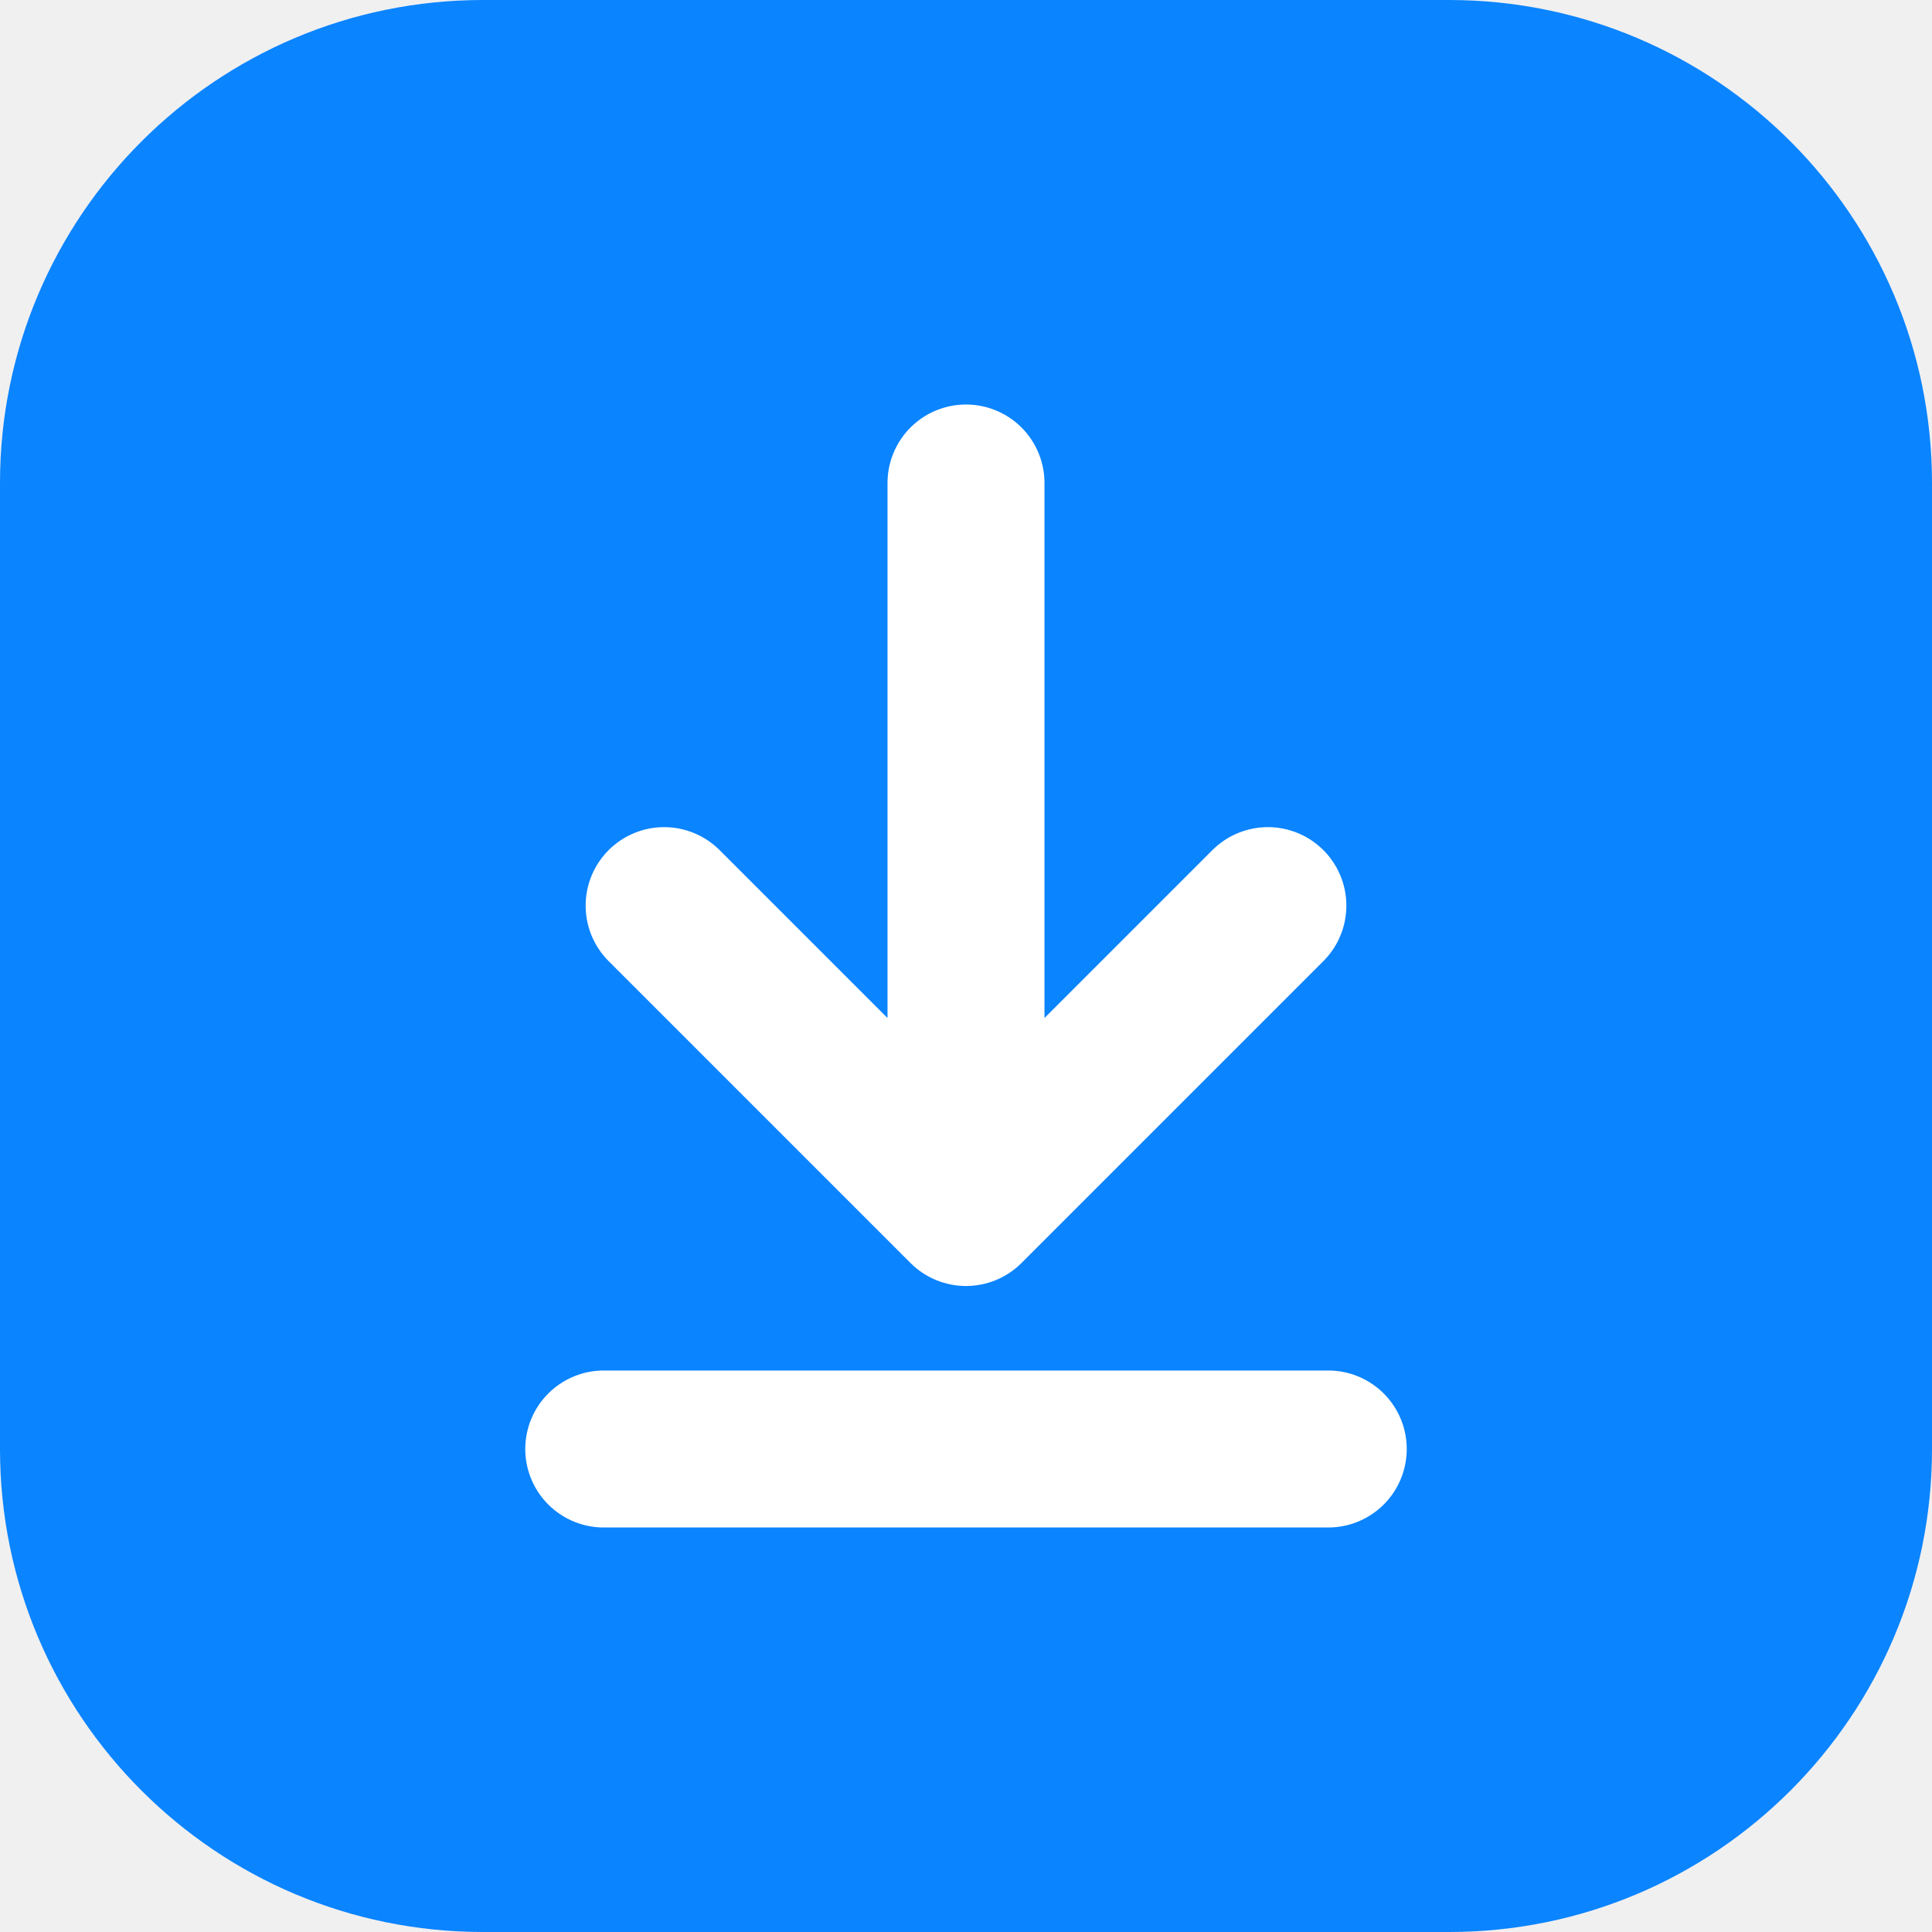
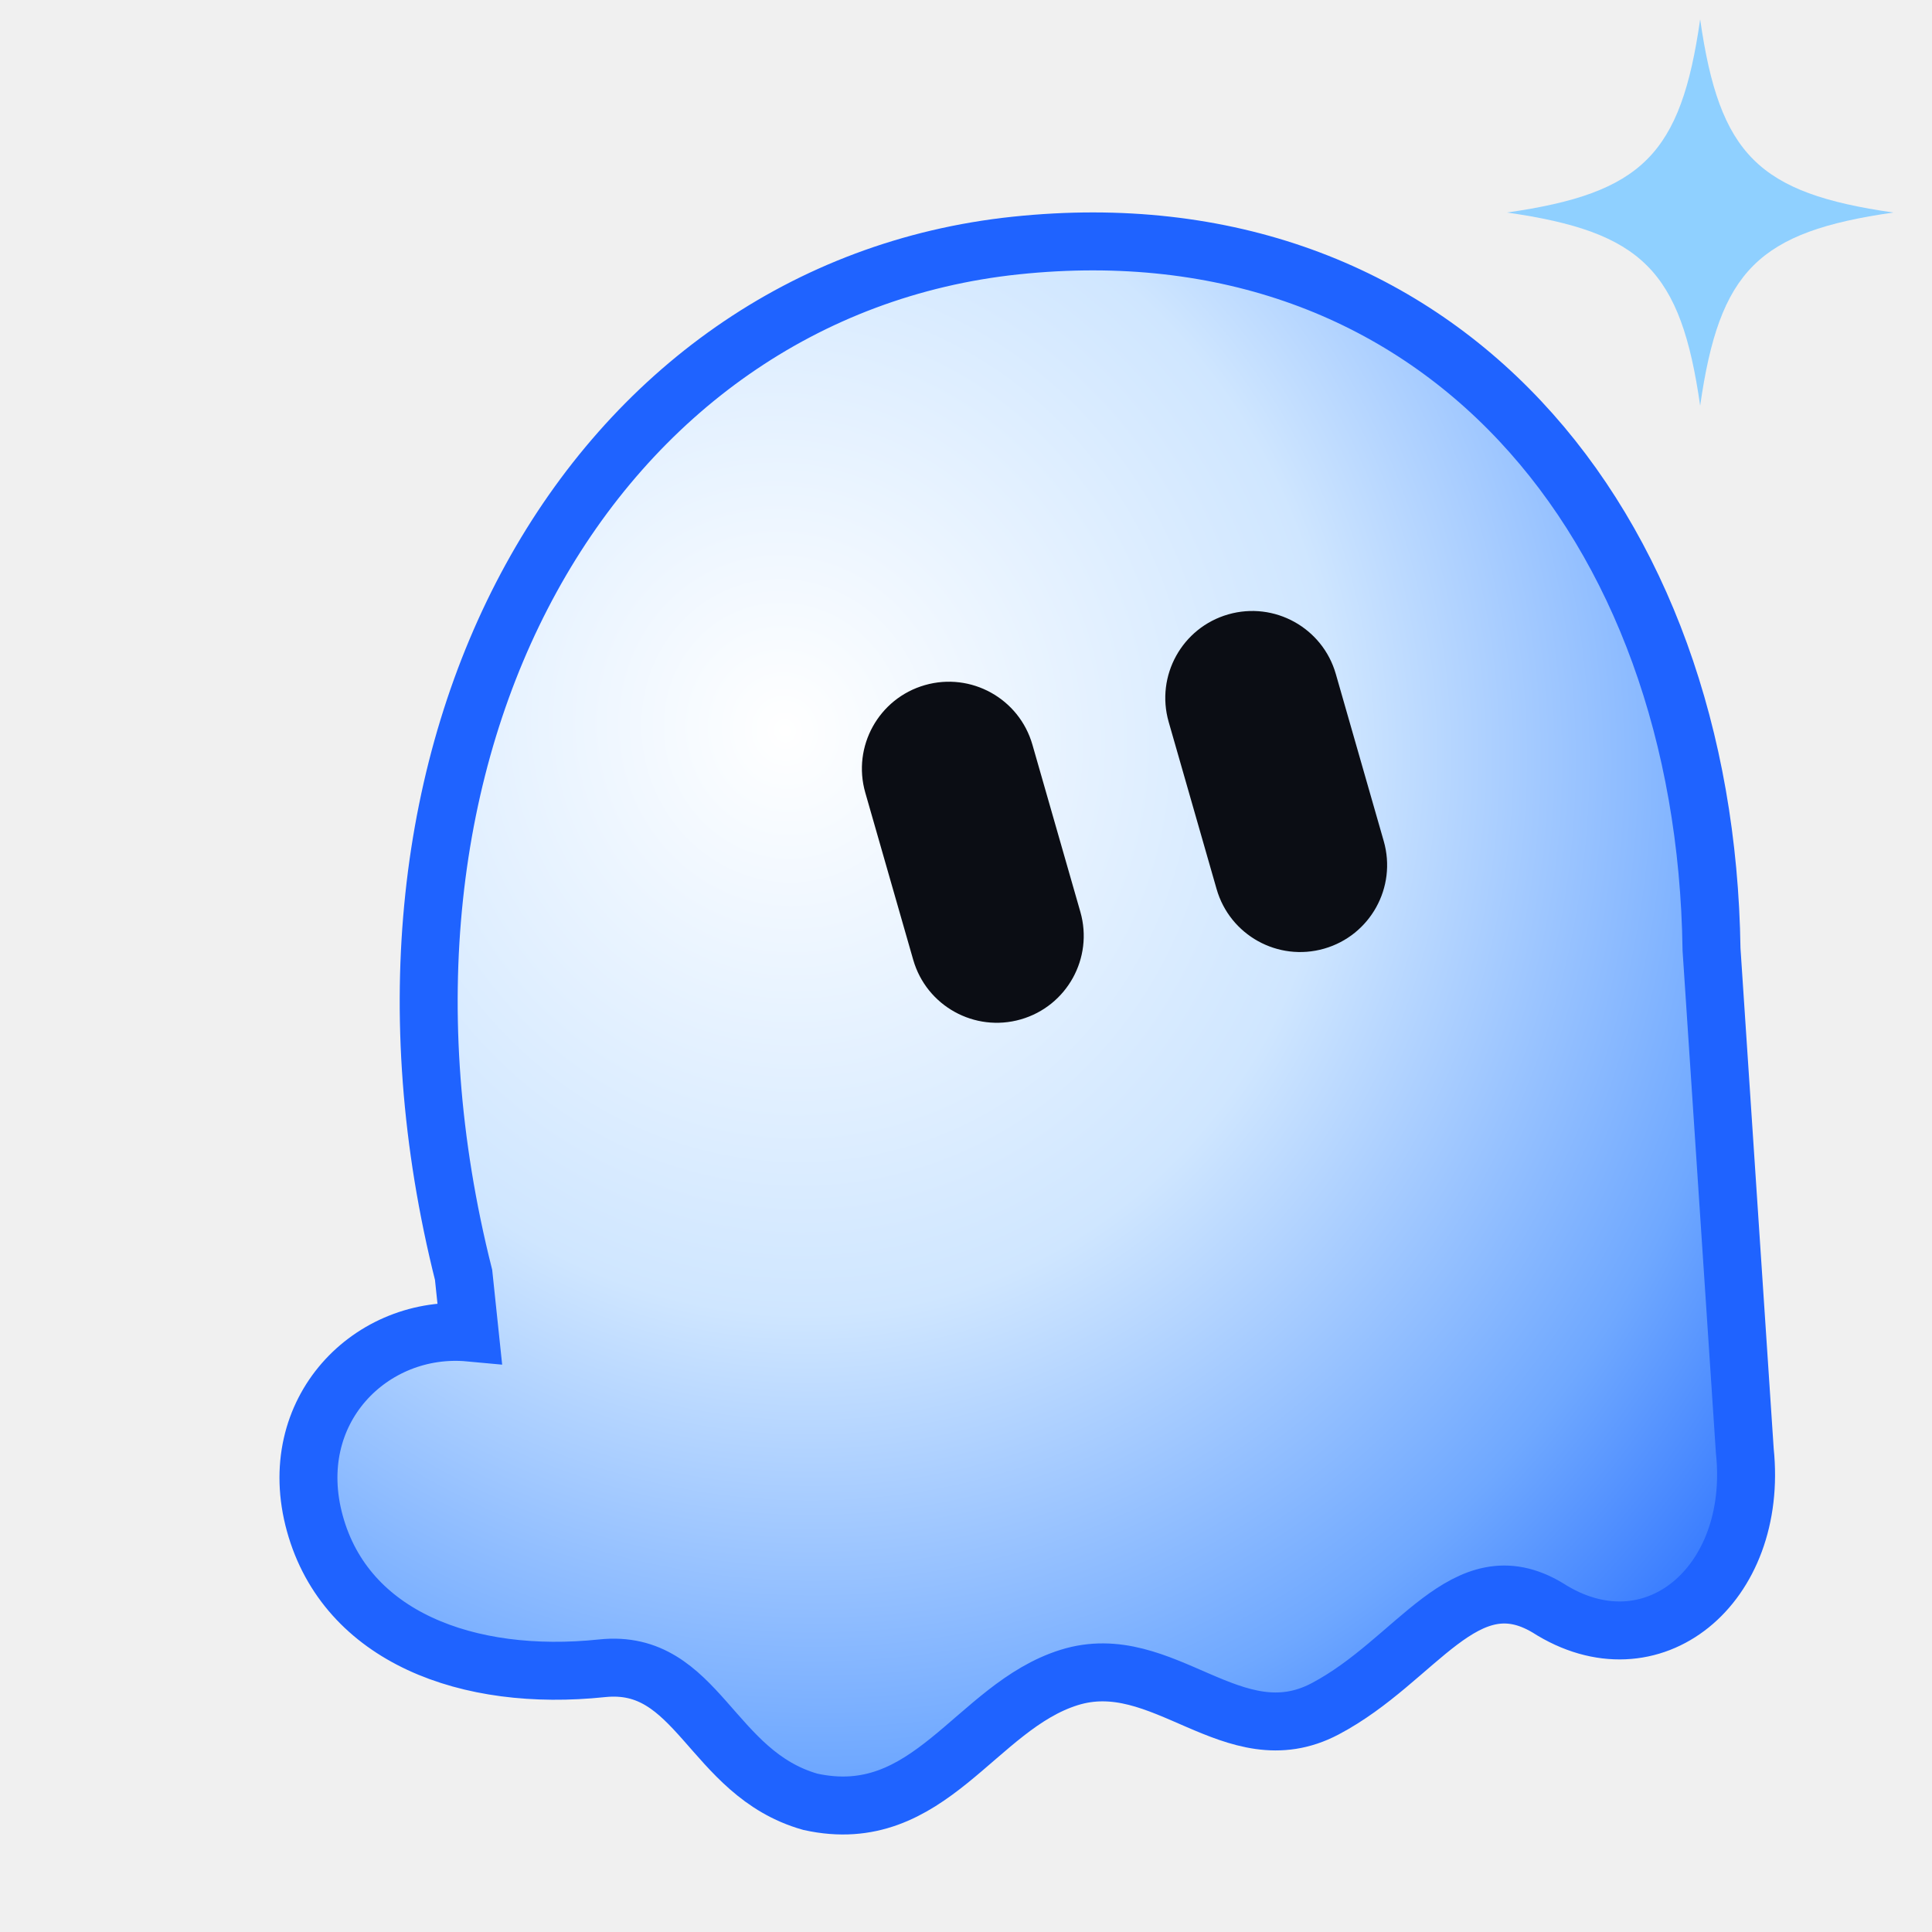
- <svg xmlns="http://www.w3.org/2000/svg" viewBox="0 0 32 32">
-   <rect width="32" height="32" rx="8" fill="#0a84ff" />
-   <path d="M16 8v12m0 0-5-5m5 5 5-5M10 24h12" stroke="#fff" stroke-width="2.6" fill="none" stroke-linecap="round" stroke-linejoin="round" />
+ <svg xmlns="http://www.w3.org/2000/svg" viewBox="0 0 100 100">
+   <defs>
+     <radialGradient id="c" cx="0.38" cy="0.3" r="0.85">
+       <stop offset="0" stop-color="#ffffff" />
+       <stop offset="0.45" stop-color="#cfe6ff" />
+       <stop offset="0.8" stop-color="#6fa8ff" />
+       <stop offset="1" stop-color="#2f74ff" />
+     </radialGradient>
+   </defs>
+   <g transform="rotate(-6 52 55)">
+     <path d="M23 63C19 35 35 13 57 13C79 13 91 31 89 53L88 79C88 86 82 90 77 86C73 83 70 88 65 90C60 92 57 86 52 87C47 88 44 94 38 92C33 90 33 84 28 84C21 84 15 81 14 75C13 69 18 65 23 66Z" fill="url(#c)" stroke="#1f63ff" stroke-width="3" />
+     <rect x="47" y="35" width="9" height="18" rx="4.5" fill="#0b0d14" transform="rotate(-10 51.5 44)" />
+     <rect x="63" y="33" width="9" height="18" rx="4.5" fill="#0b0d14" transform="rotate(-10 67.5 42)" />
+   </g>
+   <path d="M88 1C89 8 91 10 98 11C91 12 89 14 88 21C87 14 85 12 78 11C85 10 87 8 88 1Z" fill="#8fd0ff" />
</svg>
